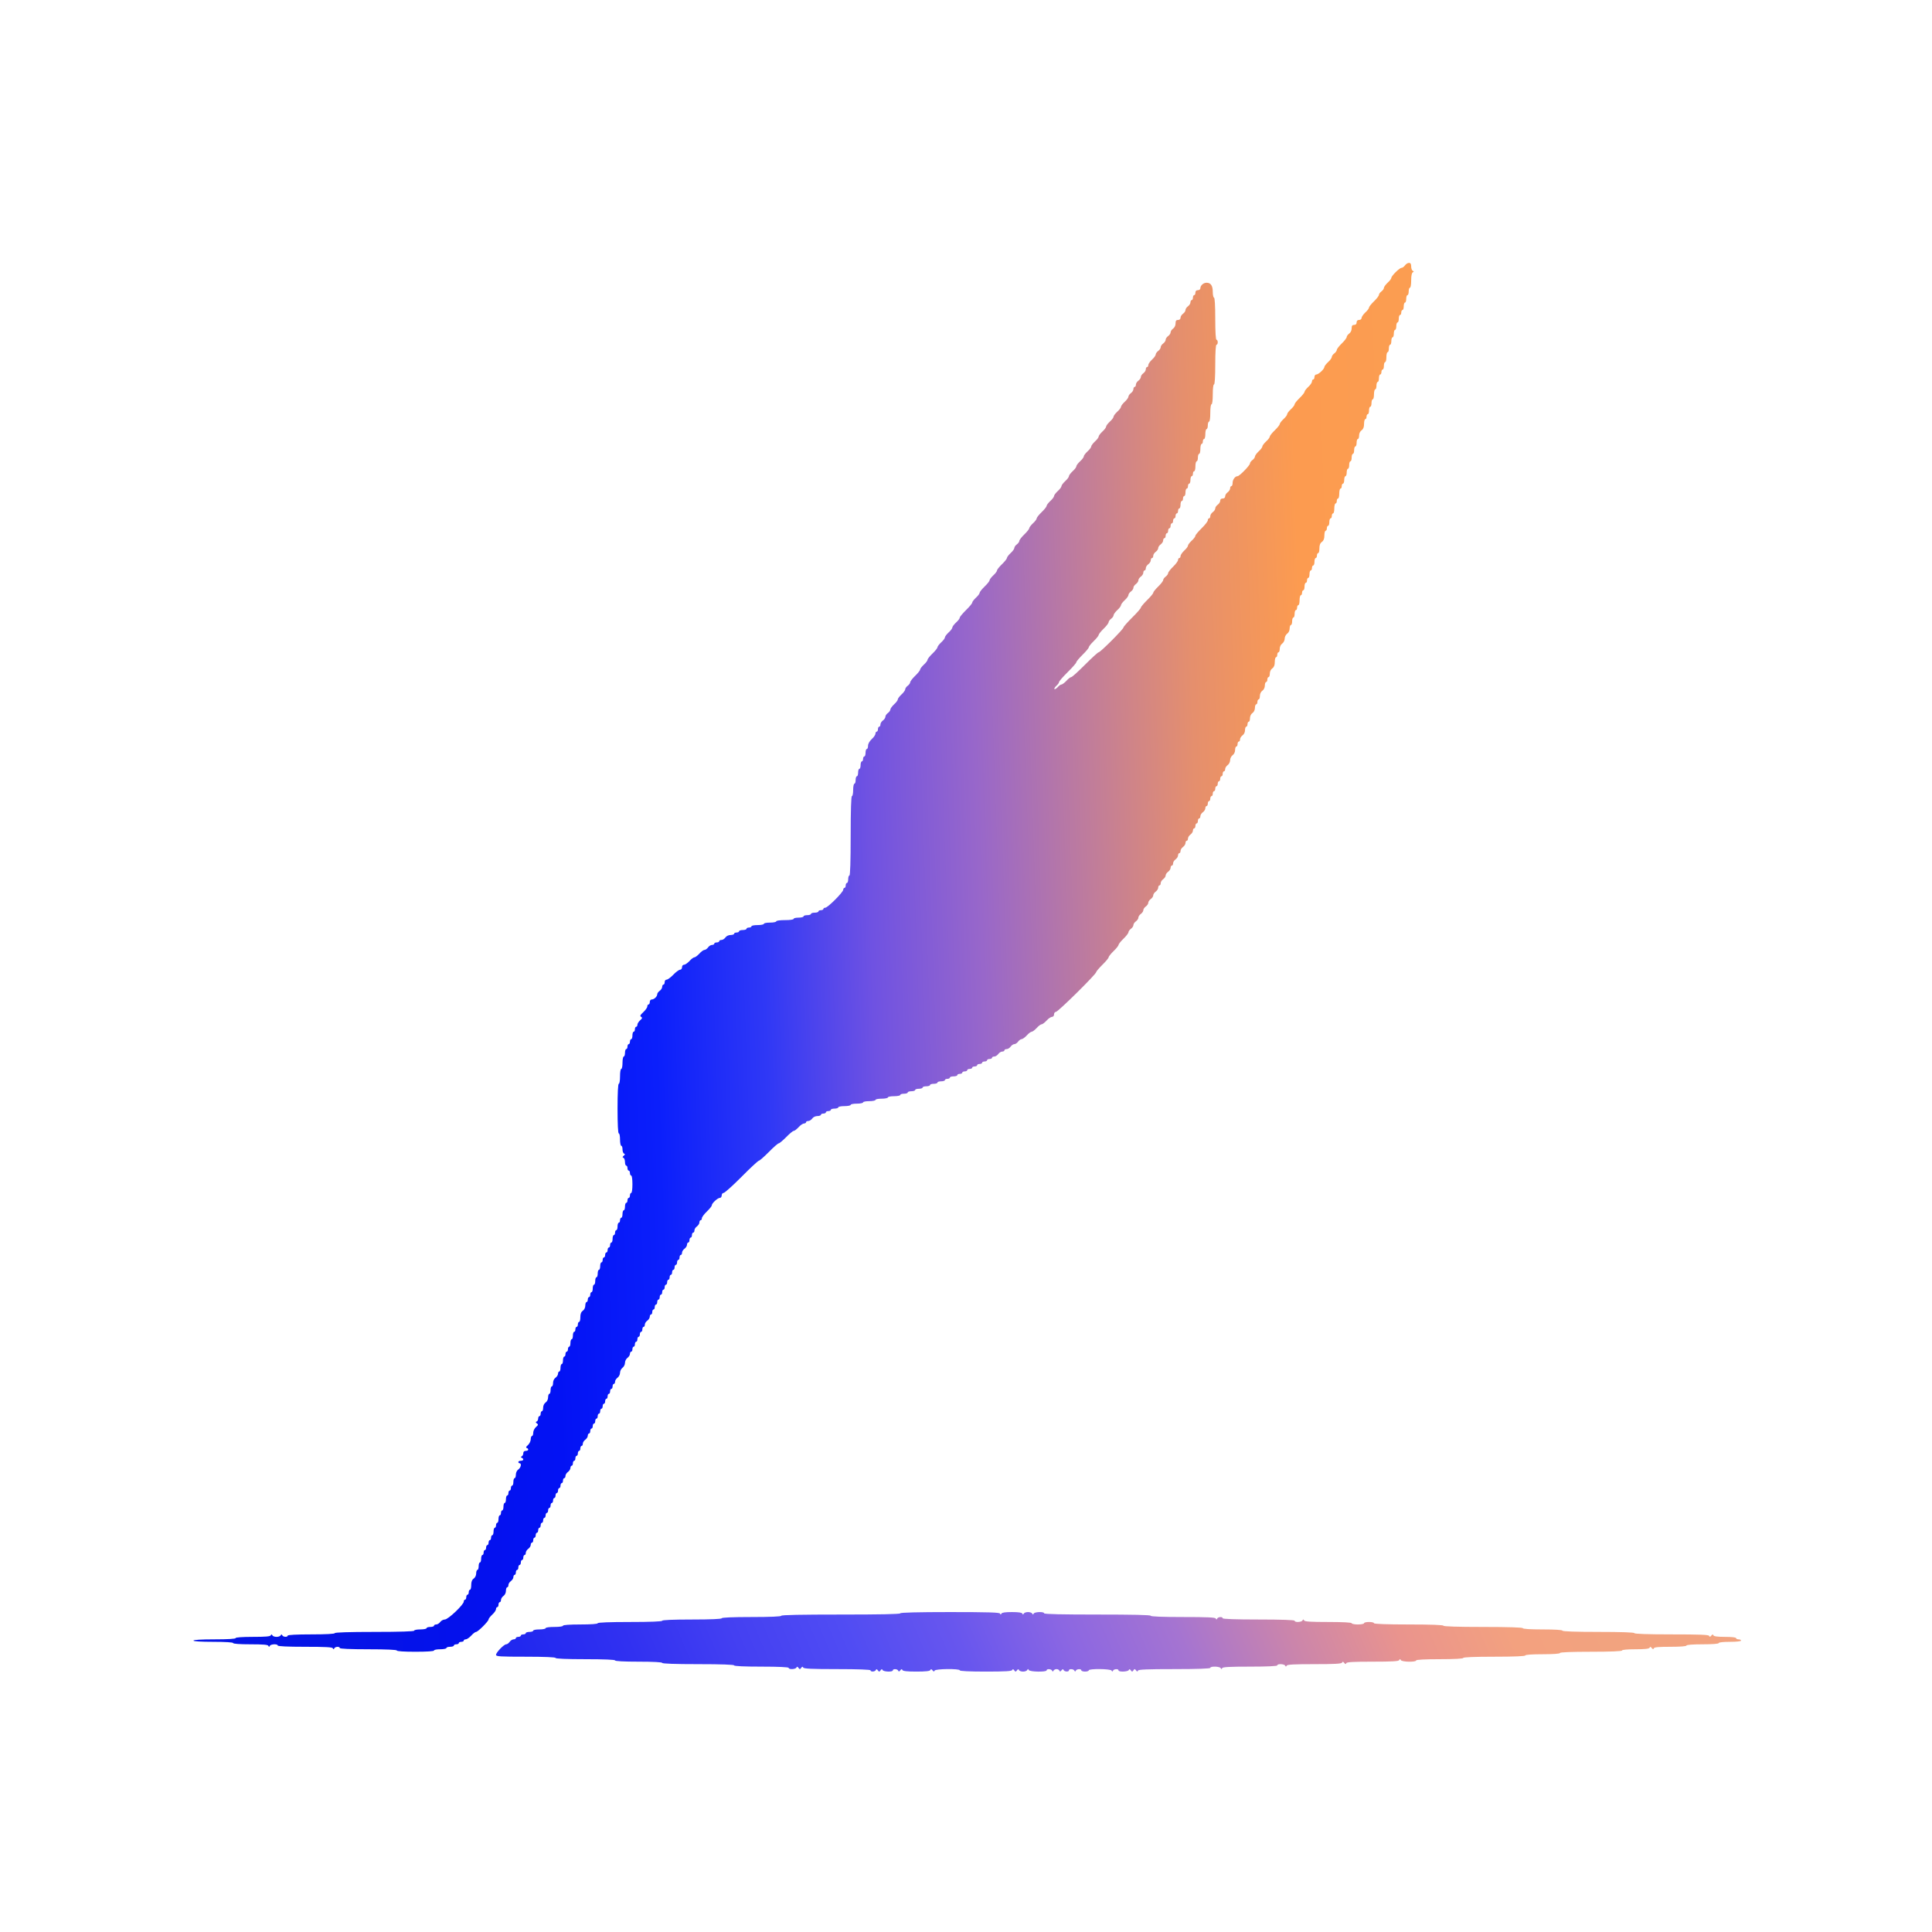
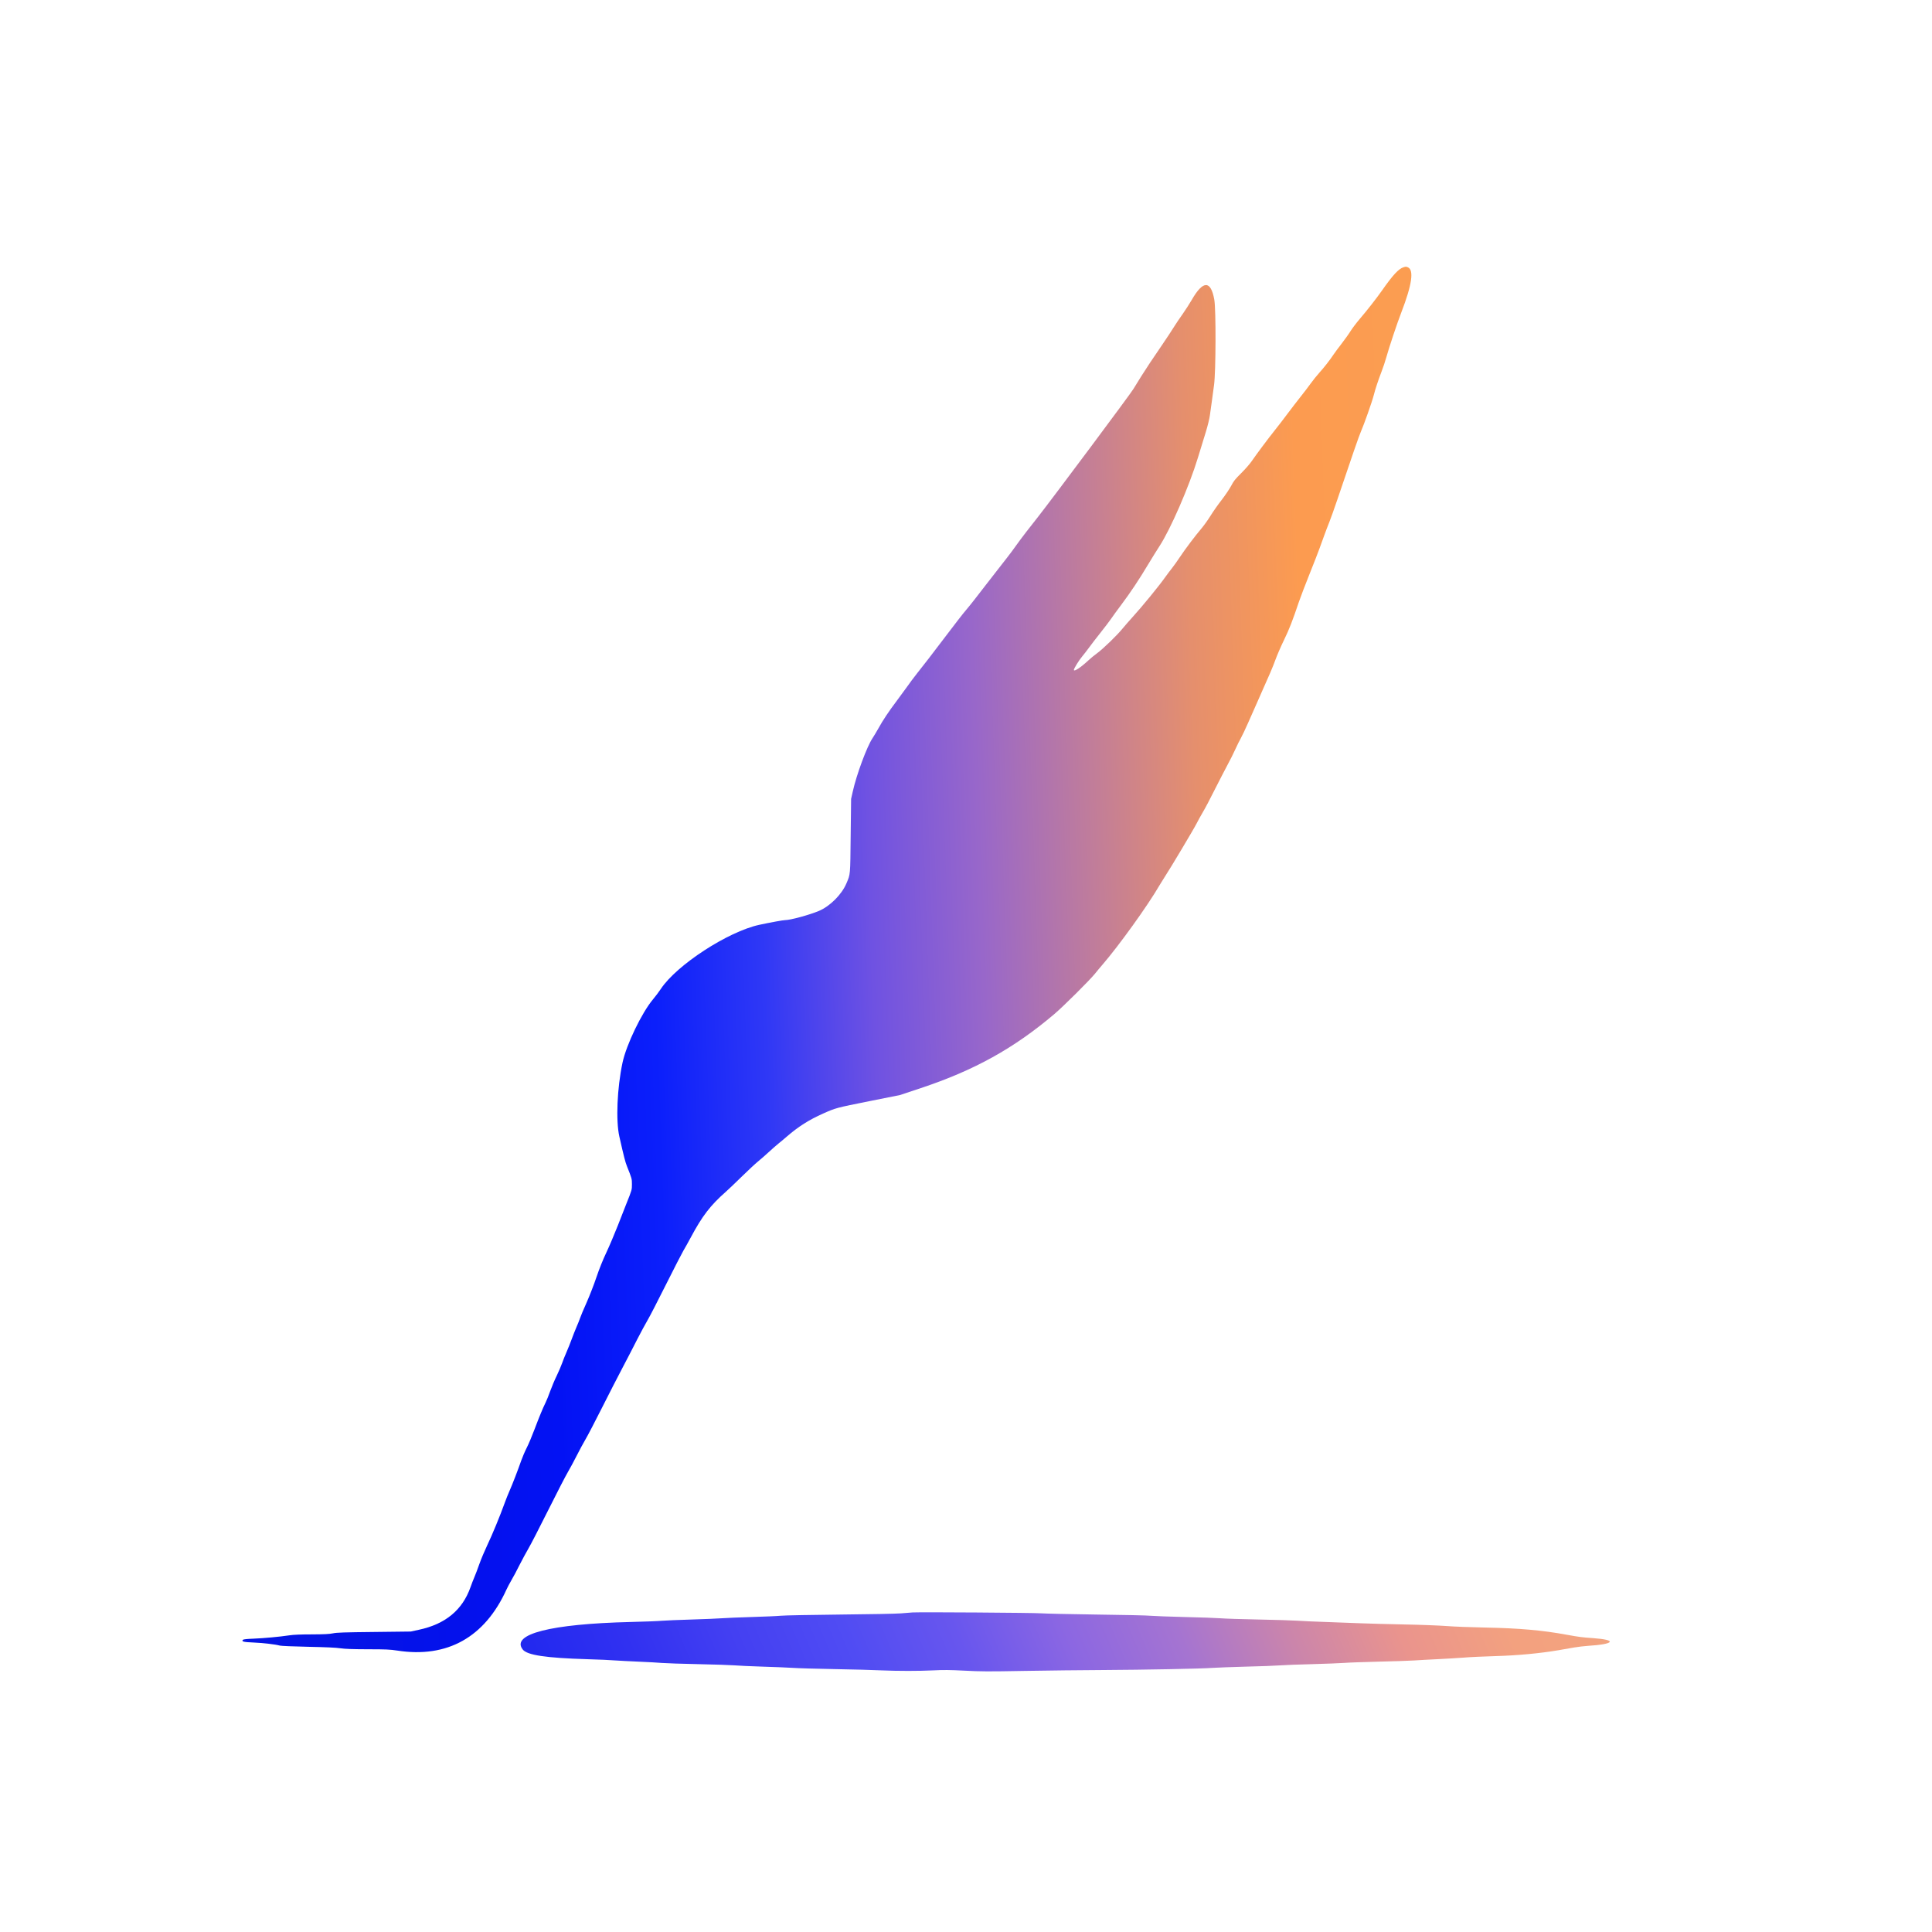
<svg xmlns="http://www.w3.org/2000/svg" width="800" height="800" viewBox="123 123 779 779">
  <defs>
-     <linearGradient id="g1" gradientUnits="userSpaceOnUse" x1="13557.9" y1="20953.5" x2="4706.7" y2="20644.4">
+     <linearGradient id="g1" gradientUnits="userSpaceOnUse" x1="27115.9" y1="41906.9" x2="9413.4" y2="41288.7">
      <stop offset="0.000" stop-color="#FB9D51" />
      <stop offset="0.100" stop-color="#FC9B50" />
      <stop offset="0.200" stop-color="#E58F6D" />
      <stop offset="0.300" stop-color="#BF7C9C" />
      <stop offset="0.400" stop-color="#9867CA" />
      <stop offset="0.500" stop-color="#6F52E2" />
      <stop offset="0.600" stop-color="#2F38F6" />
      <stop offset="0.700" stop-color="#0B1FFB" />
      <stop offset="0.800" stop-color="#0312F4" />
      <stop offset="0.900" stop-color="#0411EC" />
      <stop offset="1.000" stop-color="#0514E7" />
    </linearGradient>
-     <linearGradient id="g2" gradientUnits="userSpaceOnUse" x1="7544.8" y1="23682.6" x2="-34.9" y2="20465.2">
+     <linearGradient id="g2" gradientUnits="userSpaceOnUse" x1="15089.6" y1="47365.2" x2="-69.9" y2="40930.3">
      <stop offset="0.000" stop-color="#F2A37F" />
      <stop offset="0.100" stop-color="#F3A17F" />
      <stop offset="0.200" stop-color="#EA948D" />
      <stop offset="0.300" stop-color="#CB85AB" />
      <stop offset="0.400" stop-color="#A574D1" />
      <stop offset="0.500" stop-color="#8C67E2" />
      <stop offset="0.600" stop-color="#6856EE" />
      <stop offset="0.700" stop-color="#504CF3" />
      <stop offset="0.800" stop-color="#4440F2" />
      <stop offset="0.900" stop-color="#3131F1" />
      <stop offset="1.000" stop-color="#2128EF" />
    </linearGradient>
  </defs>
-   <g transform="scale(0.5)">
-     <g transform="translate(0,2048) scale(0.1,-0.1)">
-       <path d="M13790 15880 c-8 -11 -20 -20 -28 -20 -16 0 -82 -65 -82 -81 0 -6 -13 -24 -30 -39 -16 -15 -30 -34 -30 -42 0 -7 -9 -20 -20 -28 -11 -8 -20 -21 -20 -28 0 -7 -18 -31 -40 -52 -22 -21 -40 -44 -40 -50 0 -7 -13 -25 -30 -40 -16 -15 -30 -35 -30 -44 0 -9 -8 -16 -20 -16 -13 0 -20 -7 -20 -20 0 -13 -7 -20 -20 -20 -15 0 -20 -7 -20 -28 0 -16 -8 -34 -20 -42 -11 -8 -20 -21 -20 -28 0 -7 -18 -31 -40 -52 -22 -21 -40 -45 -40 -52 0 -7 -9 -20 -20 -28 -11 -8 -20 -21 -20 -28 0 -8 -13 -27 -30 -42 -16 -15 -30 -33 -30 -39 0 -17 -47 -61 -65 -61 -8 0 -15 -9 -15 -20 0 -11 -4 -20 -10 -20 -5 0 -10 -7 -10 -16 0 -9 -13 -29 -30 -44 -16 -15 -30 -33 -30 -40 0 -6 -18 -29 -40 -50 -22 -21 -40 -44 -40 -50 0 -7 -13 -25 -30 -40 -16 -15 -30 -33 -30 -40 0 -7 -13 -25 -30 -40 -16 -15 -30 -33 -30 -40 0 -6 -18 -29 -40 -50 -22 -21 -40 -44 -40 -50 0 -7 -13 -25 -30 -40 -16 -15 -30 -33 -30 -40 0 -7 -13 -25 -30 -40 -16 -15 -30 -34 -30 -42 0 -7 -9 -20 -20 -28 -11 -8 -20 -20 -20 -27 0 -16 -85 -103 -100 -103 -20 0 -40 -28 -40 -54 0 -14 -4 -26 -10 -26 -5 0 -10 -8 -10 -18 0 -10 -9 -24 -20 -32 -11 -8 -20 -22 -20 -32 0 -11 -7 -18 -20 -18 -13 0 -20 -7 -20 -18 0 -10 -9 -24 -20 -32 -11 -8 -20 -21 -20 -30 0 -9 -9 -22 -20 -30 -11 -8 -20 -22 -20 -32 0 -10 -4 -18 -10 -18 -5 0 -10 -7 -10 -16 0 -8 -22 -37 -50 -64 -27 -27 -50 -54 -50 -60 0 -7 -13 -25 -30 -40 -16 -15 -30 -33 -30 -40 0 -7 -13 -25 -30 -40 -16 -15 -30 -35 -30 -44 0 -9 -4 -16 -10 -16 -5 0 -10 -7 -10 -16 0 -8 -18 -33 -40 -54 -22 -21 -40 -45 -40 -52 0 -7 -9 -20 -20 -28 -11 -8 -20 -21 -20 -28 0 -7 -18 -31 -40 -52 -22 -21 -40 -44 -40 -50 0 -6 -22 -33 -50 -60 -27 -27 -50 -54 -50 -60 0 -6 -31 -42 -70 -80 -38 -38 -70 -74 -70 -80 0 -13 -186 -200 -200 -200 -6 0 -55 -45 -110 -100 -55 -55 -104 -100 -111 -100 -6 0 -24 -13 -39 -30 -15 -16 -34 -30 -40 -30 -7 0 -21 -10 -31 -22 -11 -11 -22 -18 -26 -15 -3 4 4 15 15 26 12 10 22 24 22 30 0 7 32 43 70 81 39 38 70 74 70 80 0 6 23 33 50 60 28 27 50 54 50 60 0 6 18 29 40 50 22 21 40 44 40 50 0 6 18 29 40 50 22 21 40 45 40 52 0 7 9 20 20 28 11 8 20 21 20 28 0 8 14 27 30 42 17 15 30 33 30 40 0 7 14 25 30 40 17 15 30 34 30 42 0 7 9 20 20 28 11 8 20 21 20 30 0 9 9 22 20 30 11 8 20 21 20 30 0 9 9 22 20 30 11 8 20 22 20 32 0 10 5 18 10 18 6 0 10 8 10 18 0 10 9 24 20 32 11 8 20 22 20 32 0 10 5 18 10 18 6 0 10 8 10 18 0 10 9 24 20 32 11 8 20 21 20 30 0 9 9 22 20 30 11 8 20 22 20 32 0 10 5 18 10 18 6 0 10 9 10 20 0 11 5 20 10 20 6 0 10 9 10 20 0 11 5 20 10 20 6 0 10 9 10 20 0 11 5 20 10 20 6 0 10 9 10 20 0 11 5 20 10 20 6 0 10 9 10 20 0 11 5 20 10 20 6 0 10 9 10 20 0 11 5 20 10 20 6 0 10 14 10 30 0 17 5 30 10 30 6 0 10 9 10 20 0 11 5 20 10 20 6 0 10 14 10 30 0 17 5 30 10 30 6 0 10 9 10 20 0 11 5 20 10 20 6 0 10 14 10 30 0 17 5 30 10 30 6 0 10 9 10 20 0 11 5 20 10 20 6 0 10 18 10 40 0 22 5 40 10 40 6 0 10 14 10 30 0 17 5 30 10 30 6 0 10 18 10 40 0 22 5 40 10 40 6 0 10 9 10 20 0 11 5 20 10 20 6 0 10 18 10 40 0 22 5 40 10 40 6 0 10 14 10 30 0 17 5 30 10 30 6 0 10 30 10 70 0 40 4 70 10 70 6 0 10 33 10 80 0 47 4 80 10 80 6 0 10 60 10 160 0 100 4 160 10 160 6 0 10 9 10 20 0 11 -4 20 -10 20 -6 0 -10 63 -10 170 0 107 -4 170 -10 170 -5 0 -10 21 -10 46 0 50 -16 74 -50 74 -25 0 -50 -22 -50 -44 0 -9 -8 -16 -20 -16 -13 0 -20 -7 -20 -20 0 -11 -4 -20 -10 -20 -5 0 -10 -9 -10 -20 0 -11 -4 -20 -10 -20 -5 0 -10 -8 -10 -18 0 -10 -9 -24 -20 -32 -11 -8 -20 -21 -20 -30 0 -9 -9 -22 -20 -30 -11 -8 -20 -22 -20 -32 0 -11 -7 -18 -20 -18 -15 0 -20 -7 -20 -28 0 -16 -8 -34 -20 -42 -11 -8 -20 -21 -20 -30 0 -9 -9 -22 -20 -30 -11 -8 -20 -21 -20 -30 0 -9 -9 -22 -20 -30 -11 -8 -20 -21 -20 -30 0 -9 -9 -22 -20 -30 -11 -8 -20 -21 -20 -28 0 -8 -13 -27 -30 -42 -16 -15 -30 -35 -30 -44 0 -9 -4 -16 -10 -16 -5 0 -10 -8 -10 -18 0 -10 -9 -24 -20 -32 -11 -8 -20 -21 -20 -30 0 -9 -9 -22 -20 -30 -11 -8 -20 -22 -20 -32 0 -10 -4 -18 -10 -18 -5 0 -10 -8 -10 -18 0 -10 -9 -24 -20 -32 -11 -8 -20 -21 -20 -28 0 -8 -13 -27 -30 -42 -16 -15 -30 -33 -30 -40 0 -7 -13 -25 -30 -40 -16 -15 -30 -33 -30 -40 0 -7 -13 -25 -30 -40 -16 -15 -30 -33 -30 -40 0 -7 -13 -25 -30 -40 -16 -15 -30 -33 -30 -40 0 -7 -13 -25 -30 -40 -16 -15 -30 -33 -30 -40 0 -7 -13 -25 -30 -40 -16 -15 -30 -33 -30 -40 0 -7 -13 -25 -30 -40 -16 -15 -30 -33 -30 -40 0 -7 -13 -25 -30 -40 -16 -15 -30 -33 -30 -40 0 -7 -13 -25 -30 -40 -16 -15 -30 -33 -30 -40 0 -7 -13 -25 -30 -40 -16 -15 -30 -33 -30 -40 0 -7 -13 -25 -30 -40 -16 -15 -30 -33 -30 -40 0 -6 -18 -29 -40 -50 -22 -21 -40 -44 -40 -50 0 -7 -13 -25 -30 -40 -16 -15 -30 -33 -30 -40 0 -6 -18 -29 -40 -50 -22 -21 -40 -45 -40 -52 0 -7 -9 -20 -20 -28 -11 -8 -20 -21 -20 -28 0 -8 -13 -27 -30 -42 -16 -15 -30 -33 -30 -40 0 -6 -18 -29 -40 -50 -22 -21 -40 -44 -40 -50 0 -7 -13 -25 -30 -40 -16 -15 -30 -33 -30 -40 0 -6 -18 -29 -40 -50 -22 -21 -40 -44 -40 -50 0 -7 -13 -25 -30 -40 -16 -15 -30 -33 -30 -40 0 -6 -22 -33 -50 -60 -27 -27 -50 -54 -50 -60 0 -7 -13 -25 -30 -40 -16 -15 -30 -33 -30 -40 0 -7 -13 -25 -30 -40 -16 -15 -30 -33 -30 -40 0 -7 -13 -25 -30 -40 -16 -15 -30 -33 -30 -40 0 -6 -18 -29 -40 -50 -22 -21 -40 -44 -40 -50 0 -7 -13 -25 -30 -40 -16 -15 -30 -33 -30 -40 0 -6 -18 -29 -40 -50 -22 -21 -40 -45 -40 -52 0 -7 -9 -20 -20 -28 -11 -8 -20 -21 -20 -28 0 -8 -13 -27 -30 -42 -16 -15 -30 -33 -30 -40 0 -7 -13 -25 -30 -40 -16 -15 -30 -34 -30 -42 0 -7 -9 -20 -20 -28 -11 -8 -20 -21 -20 -30 0 -9 -9 -22 -20 -30 -11 -8 -20 -22 -20 -32 0 -10 -4 -18 -10 -18 -5 0 -10 -9 -10 -20 0 -11 -4 -20 -10 -20 -5 0 -10 -7 -10 -16 0 -9 -13 -29 -30 -44 -18 -17 -30 -38 -30 -54 0 -14 -4 -26 -10 -26 -5 0 -10 -13 -10 -30 0 -16 -4 -30 -10 -30 -5 0 -10 -9 -10 -20 0 -11 -4 -20 -10 -20 -5 0 -10 -13 -10 -30 0 -16 -4 -30 -10 -30 -5 0 -10 -13 -10 -30 0 -16 -4 -30 -10 -30 -5 0 -10 -13 -10 -30 0 -16 -4 -30 -10 -30 -5 0 -10 -22 -10 -50 0 -27 -4 -50 -10 -50 -6 0 -10 -113 -10 -320 0 -207 -4 -320 -10 -320 -5 0 -10 -13 -10 -30 0 -16 -4 -30 -10 -30 -5 0 -10 -9 -10 -20 0 -11 -4 -20 -10 -20 -5 0 -10 -7 -10 -15 0 -20 -125 -145 -145 -145 -8 0 -15 -4 -15 -10 0 -5 -9 -10 -20 -10 -11 0 -20 -4 -20 -10 0 -5 -13 -10 -30 -10 -16 0 -30 -4 -30 -10 0 -5 -13 -10 -30 -10 -16 0 -30 -4 -30 -10 0 -5 -18 -10 -40 -10 -22 0 -40 -4 -40 -10 0 -6 -30 -10 -70 -10 -40 0 -70 -4 -70 -10 0 -5 -22 -10 -50 -10 -27 0 -50 -4 -50 -10 0 -5 -22 -10 -50 -10 -27 0 -50 -4 -50 -10 0 -5 -9 -10 -20 -10 -11 0 -20 -4 -20 -10 0 -5 -13 -10 -30 -10 -16 0 -30 -4 -30 -10 0 -5 -9 -10 -20 -10 -11 0 -20 -4 -20 -10 0 -5 -13 -10 -28 -10 -16 0 -34 -8 -42 -20 -8 -11 -22 -20 -32 -20 -10 0 -18 -4 -18 -10 0 -5 -9 -10 -20 -10 -11 0 -20 -4 -20 -10 0 -5 -8 -10 -18 -10 -10 0 -24 -9 -32 -20 -8 -11 -21 -20 -28 -20 -8 0 -27 -13 -42 -30 -15 -16 -33 -30 -40 -30 -7 0 -25 -13 -40 -30 -15 -16 -35 -30 -44 -30 -9 0 -16 -8 -16 -20 0 -12 -7 -20 -16 -20 -8 0 -33 -18 -54 -40 -21 -22 -46 -40 -54 -40 -9 0 -16 -8 -16 -20 0 -11 -4 -20 -10 -20 -5 0 -10 -8 -10 -18 0 -10 -9 -24 -20 -32 -11 -8 -20 -20 -20 -28 0 -18 -25 -42 -44 -42 -9 0 -16 -8 -16 -20 0 -11 -4 -20 -10 -20 -5 0 -10 -7 -10 -16 0 -9 -14 -29 -32 -46 -25 -23 -29 -31 -18 -38 12 -7 10 -12 -8 -28 -12 -11 -22 -27 -22 -36 0 -9 -4 -16 -10 -16 -5 0 -10 -9 -10 -20 0 -11 -4 -20 -10 -20 -5 0 -10 -13 -10 -30 0 -16 -4 -30 -10 -30 -5 0 -10 -9 -10 -20 0 -11 -4 -20 -10 -20 -5 0 -10 -9 -10 -20 0 -11 -4 -20 -10 -20 -5 0 -10 -13 -10 -30 0 -16 -4 -30 -10 -30 -5 0 -10 -22 -10 -50 0 -27 -4 -50 -10 -50 -6 0 -10 -27 -10 -60 0 -33 -4 -60 -10 -60 -6 0 -10 -73 -10 -200 0 -127 4 -200 10 -200 6 0 10 -22 10 -50 0 -27 5 -50 10 -50 6 0 10 -13 10 -29 0 -16 6 -32 13 -34 9 -4 8 -8 -3 -17 -11 -9 -12 -13 -2 -17 6 -2 12 -18 12 -34 0 -16 5 -29 10 -29 6 0 10 -9 10 -20 0 -11 5 -20 10 -20 6 0 10 -9 10 -20 0 -11 5 -20 10 -20 6 0 10 -30 10 -70 0 -40 -4 -70 -10 -70 -5 0 -10 -9 -10 -20 0 -11 -4 -20 -10 -20 -5 0 -10 -9 -10 -20 0 -11 -4 -20 -10 -20 -5 0 -10 -13 -10 -30 0 -16 -4 -30 -10 -30 -5 0 -10 -13 -10 -30 0 -16 -4 -30 -10 -30 -5 0 -10 -9 -10 -20 0 -11 -4 -20 -10 -20 -5 0 -10 -13 -10 -30 0 -16 -4 -30 -10 -30 -5 0 -10 -9 -10 -20 0 -11 -4 -20 -10 -20 -5 0 -10 -13 -10 -30 0 -16 -4 -30 -10 -30 -5 0 -10 -9 -10 -20 0 -11 -4 -20 -10 -20 -5 0 -10 -9 -10 -20 0 -11 -4 -20 -10 -20 -5 0 -10 -9 -10 -20 0 -11 -4 -20 -10 -20 -5 0 -10 -9 -10 -20 0 -11 -4 -20 -10 -20 -5 0 -10 -13 -10 -30 0 -16 -4 -30 -10 -30 -5 0 -10 -13 -10 -30 0 -16 -4 -30 -10 -30 -5 0 -10 -13 -10 -30 0 -16 -4 -30 -10 -30 -5 0 -10 -13 -10 -30 0 -16 -4 -30 -10 -30 -5 0 -10 -9 -10 -20 0 -11 -4 -20 -10 -20 -5 0 -10 -9 -10 -20 0 -11 -4 -20 -10 -20 -5 0 -10 -13 -10 -28 0 -16 -8 -34 -20 -42 -14 -10 -20 -26 -20 -52 0 -21 -4 -38 -10 -38 -5 0 -10 -9 -10 -20 0 -11 -4 -20 -10 -20 -5 0 -10 -9 -10 -20 0 -11 -4 -20 -10 -20 -5 0 -10 -13 -10 -30 0 -16 -4 -30 -10 -30 -5 0 -10 -13 -10 -30 0 -16 -4 -30 -10 -30 -5 0 -10 -9 -10 -20 0 -11 -4 -20 -10 -20 -5 0 -10 -9 -10 -20 0 -11 -4 -20 -10 -20 -5 0 -10 -13 -10 -30 0 -16 -4 -30 -10 -30 -5 0 -10 -13 -10 -30 0 -16 -4 -30 -10 -30 -5 0 -10 -8 -10 -18 0 -10 -9 -24 -20 -32 -12 -8 -20 -26 -20 -42 0 -15 -4 -28 -10 -28 -5 0 -10 -13 -10 -30 0 -16 -4 -30 -10 -30 -5 0 -10 -13 -10 -28 0 -16 -8 -34 -20 -42 -12 -8 -20 -26 -20 -42 0 -15 -4 -28 -10 -28 -5 0 -10 -9 -10 -20 0 -11 -4 -20 -10 -20 -5 0 -10 -9 -10 -19 0 -11 -6 -22 -12 -24 -10 -4 -9 -8 2 -16 12 -8 11 -13 -8 -29 -12 -11 -22 -31 -22 -46 0 -14 -4 -26 -10 -26 -5 0 -10 -12 -10 -26 0 -15 -10 -35 -22 -47 -16 -13 -19 -21 -10 -24 19 -7 14 -23 -8 -23 -13 0 -20 -7 -20 -19 0 -11 -6 -22 -12 -25 -10 -5 -10 -7 0 -12 19 -9 14 -24 -8 -24 -11 0 -20 -4 -20 -10 0 -5 5 -10 10 -10 18 0 11 -35 -10 -50 -12 -8 -20 -26 -20 -42 0 -15 -4 -28 -10 -28 -5 0 -10 -13 -10 -30 0 -16 -4 -30 -10 -30 -5 0 -10 -9 -10 -20 0 -11 -4 -20 -10 -20 -5 0 -10 -9 -10 -20 0 -11 -4 -20 -10 -20 -5 0 -10 -13 -10 -30 0 -16 -4 -30 -10 -30 -5 0 -10 -13 -10 -30 0 -16 -4 -30 -10 -30 -5 0 -10 -9 -10 -20 0 -11 -4 -20 -10 -20 -5 0 -10 -13 -10 -30 0 -16 -4 -30 -10 -30 -5 0 -10 -9 -10 -20 0 -11 -4 -20 -10 -20 -5 0 -10 -13 -10 -30 0 -16 -4 -30 -10 -30 -5 0 -10 -9 -10 -20 0 -11 -4 -20 -10 -20 -5 0 -10 -9 -10 -20 0 -11 -4 -20 -10 -20 -5 0 -10 -9 -10 -20 0 -11 -4 -20 -10 -20 -5 0 -10 -9 -10 -20 0 -11 -4 -20 -10 -20 -5 0 -10 -13 -10 -30 0 -16 -4 -30 -10 -30 -5 0 -10 -13 -10 -30 0 -16 -4 -30 -10 -30 -5 0 -10 -13 -10 -28 0 -16 -8 -34 -20 -42 -14 -10 -20 -26 -20 -52 0 -21 -4 -38 -10 -38 -5 0 -10 -9 -10 -20 0 -11 -4 -20 -10 -20 -5 0 -10 -9 -10 -20 0 -11 -4 -20 -10 -20 -5 0 -10 -7 -10 -15 0 -25 -126 -145 -153 -145 -12 0 -29 -9 -37 -20 -8 -11 -22 -20 -32 -20 -10 0 -18 -4 -18 -10 0 -5 -13 -10 -30 -10 -16 0 -30 -4 -30 -10 0 -5 -22 -10 -50 -10 -27 0 -50 -4 -50 -10 0 -6 -113 -10 -320 -10 -207 0 -320 -4 -320 -10 0 -6 -70 -10 -190 -10 -120 0 -190 -4 -190 -10 0 -14 -37 -12 -44 3 -5 9 -7 9 -12 0 -3 -7 -18 -13 -34 -13 -16 0 -31 6 -34 13 -5 9 -7 9 -12 0 -4 -10 -43 -13 -145 -13 -86 0 -139 -4 -139 -10 0 -6 -63 -10 -170 -10 -107 0 -170 -4 -170 -10 0 -6 60 -10 160 -10 100 0 160 -4 160 -10 0 -6 53 -10 139 -10 102 0 141 -3 145 -12 5 -11 7 -11 12 0 7 14 64 17 64 2 0 -6 80 -10 219 -10 166 0 221 -3 225 -12 5 -10 7 -10 12 0 7 14 44 16 44 2 0 -6 83 -10 230 -10 147 0 230 -4 230 -10 0 -6 57 -10 150 -10 93 0 150 4 150 10 0 6 23 10 50 10 28 0 50 5 50 10 0 6 14 10 30 10 17 0 30 5 30 10 0 6 9 10 20 10 11 0 20 5 20 10 0 6 9 10 20 10 11 0 20 5 20 10 0 6 7 10 16 10 9 0 29 14 44 30 15 17 33 30 39 30 15 0 101 86 101 101 0 6 14 24 30 39 17 15 30 35 30 44 0 9 5 16 10 16 6 0 10 9 10 20 0 11 5 20 10 20 6 0 10 8 10 18 0 10 9 24 20 32 12 8 20 26 20 42 0 15 5 28 10 28 6 0 10 8 10 18 0 10 9 24 20 32 11 8 20 22 20 32 0 10 5 18 10 18 6 0 10 9 10 20 0 11 5 20 10 20 6 0 10 9 10 20 0 11 5 20 10 20 6 0 10 9 10 20 0 11 5 20 10 20 6 0 10 9 10 20 0 11 5 20 10 20 6 0 10 8 10 18 0 10 9 24 20 32 11 8 20 22 20 32 0 10 5 18 10 18 6 0 10 9 10 20 0 11 5 20 10 20 6 0 10 9 10 20 0 11 5 20 10 20 6 0 10 9 10 20 0 11 5 20 10 20 6 0 10 9 10 20 0 11 5 20 10 20 6 0 10 9 10 20 0 11 5 20 10 20 6 0 10 9 10 20 0 11 5 20 10 20 6 0 10 9 10 20 0 11 5 20 10 20 6 0 10 9 10 20 0 11 5 20 10 20 6 0 10 9 10 20 0 11 5 20 10 20 6 0 10 9 10 20 0 11 5 20 10 20 6 0 10 9 10 20 0 11 5 20 10 20 6 0 10 9 10 20 0 11 5 20 10 20 6 0 10 9 10 20 0 11 5 20 10 20 6 0 10 8 10 18 0 10 9 24 20 32 11 8 20 22 20 32 0 10 5 18 10 18 6 0 10 9 10 20 0 11 5 20 10 20 6 0 10 9 10 20 0 11 5 20 10 20 6 0 10 9 10 20 0 11 5 20 10 20 6 0 10 9 10 20 0 11 5 20 10 20 6 0 10 8 10 18 0 10 9 24 20 32 11 8 20 22 20 32 0 10 5 18 10 18 6 0 10 9 10 20 0 11 5 20 10 20 6 0 10 9 10 20 0 11 5 20 10 20 6 0 10 9 10 20 0 11 5 20 10 20 6 0 10 9 10 20 0 11 5 20 10 20 6 0 10 9 10 20 0 11 5 20 10 20 6 0 10 9 10 20 0 11 5 20 10 20 6 0 10 9 10 20 0 11 5 20 10 20 6 0 10 9 10 20 0 11 5 20 10 20 6 0 10 9 10 20 0 11 5 20 10 20 6 0 10 9 10 20 0 11 5 20 10 20 6 0 10 8 10 18 0 10 9 24 20 32 11 8 20 26 20 40 0 14 9 32 20 40 11 8 20 26 20 40 0 14 9 32 20 40 11 8 20 22 20 32 0 10 5 18 10 18 6 0 10 9 10 20 0 11 5 20 10 20 6 0 10 9 10 20 0 11 5 20 10 20 6 0 10 9 10 20 0 11 5 20 10 20 6 0 10 9 10 20 0 11 5 20 10 20 6 0 10 9 10 20 0 11 5 20 10 20 6 0 10 8 10 18 0 10 9 24 20 32 11 8 20 22 20 32 0 10 5 18 10 18 6 0 10 9 10 20 0 11 5 20 10 20 6 0 10 9 10 20 0 11 5 20 10 20 6 0 10 9 10 20 0 11 5 20 10 20 6 0 10 9 10 20 0 11 5 20 10 20 6 0 10 9 10 20 0 11 5 20 10 20 6 0 10 9 10 20 0 11 5 20 10 20 6 0 10 9 10 20 0 11 5 20 10 20 6 0 10 9 10 20 0 11 5 20 10 20 6 0 10 9 10 20 0 11 5 20 10 20 6 0 10 9 10 20 0 11 5 20 10 20 6 0 10 9 10 20 0 11 5 20 10 20 6 0 10 9 10 20 0 11 5 20 10 20 6 0 10 8 10 18 0 10 9 24 20 32 11 8 20 22 20 32 0 10 5 18 10 18 6 0 10 9 10 20 0 11 5 20 10 20 6 0 10 9 10 20 0 11 5 20 10 20 6 0 10 8 10 18 0 10 9 24 20 32 11 8 20 22 20 32 0 10 5 18 10 18 6 0 10 7 10 16 0 8 18 33 40 54 22 21 40 43 40 50 0 16 47 60 65 60 8 0 15 9 15 20 0 11 7 20 15 20 9 0 74 59 145 130 71 72 134 130 140 130 6 0 42 32 80 70 38 39 74 70 80 70 6 0 33 23 60 50 27 28 54 50 60 50 7 0 25 14 40 30 15 17 35 30 44 30 9 0 16 5 16 10 0 6 8 10 18 10 10 0 24 9 32 20 8 12 26 20 42 20 15 0 28 5 28 10 0 6 9 10 20 10 11 0 20 5 20 10 0 6 9 10 20 10 11 0 20 5 20 10 0 6 14 10 30 10 17 0 30 5 30 10 0 6 23 10 50 10 28 0 50 5 50 10 0 6 23 10 50 10 28 0 50 5 50 10 0 6 23 10 50 10 28 0 50 5 50 10 0 6 23 10 50 10 28 0 50 5 50 10 0 6 23 10 50 10 28 0 50 5 50 10 0 6 14 10 30 10 17 0 30 5 30 10 0 6 14 10 30 10 17 0 30 5 30 10 0 6 14 10 30 10 17 0 30 5 30 10 0 6 14 10 30 10 17 0 30 5 30 10 0 6 14 10 30 10 17 0 30 5 30 10 0 6 14 10 30 10 17 0 30 5 30 10 0 6 9 10 20 10 11 0 20 5 20 10 0 6 14 10 30 10 17 0 30 5 30 10 0 6 9 10 20 10 11 0 20 5 20 10 0 6 9 10 20 10 11 0 20 5 20 10 0 6 9 10 20 10 11 0 20 5 20 10 0 6 9 10 20 10 11 0 20 5 20 10 0 6 9 10 20 10 11 0 20 5 20 10 0 6 9 10 20 10 11 0 20 5 20 10 0 6 9 10 20 10 11 0 20 5 20 10 0 6 8 10 18 10 10 0 24 9 32 20 8 11 22 20 32 20 10 0 18 5 18 10 0 6 8 10 18 10 10 0 24 9 32 20 8 11 21 20 30 20 9 0 22 9 30 20 8 11 21 20 28 20 8 0 27 14 42 30 15 17 33 30 40 30 7 0 25 14 40 30 15 17 33 30 40 30 7 0 25 14 40 30 15 17 35 30 44 30 9 0 16 8 16 20 0 11 7 20 15 20 17 0 325 304 325 321 0 5 23 32 50 59 28 27 50 54 50 60 0 6 18 29 40 50 22 21 40 44 40 50 0 6 18 29 40 50 22 21 40 45 40 52 0 7 9 20 20 28 11 8 20 21 20 30 0 9 9 22 20 30 11 8 20 21 20 30 0 9 9 22 20 30 11 8 20 21 20 30 0 9 9 22 20 30 11 8 20 21 20 30 0 9 9 22 20 30 11 8 20 21 20 30 0 9 9 22 20 30 11 8 20 22 20 32 0 10 5 18 10 18 6 0 10 8 10 18 0 10 9 24 20 32 11 8 20 21 20 30 0 9 9 22 20 30 11 8 20 22 20 32 0 10 5 18 10 18 6 0 10 8 10 18 0 10 9 24 20 32 11 8 20 22 20 32 0 10 5 18 10 18 6 0 10 8 10 18 0 10 9 24 20 32 11 8 20 22 20 32 0 10 5 18 10 18 6 0 10 8 10 18 0 10 9 24 20 32 11 8 20 22 20 32 0 10 5 18 10 18 6 0 10 9 10 20 0 11 5 20 10 20 6 0 10 9 10 20 0 11 5 20 10 20 6 0 10 8 10 18 0 10 9 24 20 32 11 8 20 22 20 32 0 10 5 18 10 18 6 0 10 9 10 20 0 11 5 20 10 20 6 0 10 9 10 20 0 11 5 20 10 20 6 0 10 9 10 20 0 11 5 20 10 20 6 0 10 9 10 20 0 11 5 20 10 20 6 0 10 9 10 20 0 11 5 20 10 20 6 0 10 9 10 20 0 11 5 20 10 20 6 0 10 9 10 20 0 11 5 20 10 20 6 0 10 8 10 18 0 10 9 24 20 32 11 8 20 26 20 40 0 14 9 32 20 40 12 8 20 26 20 42 0 15 5 28 10 28 6 0 10 9 10 20 0 11 5 20 10 20 6 0 10 8 10 18 0 10 9 24 20 32 12 8 20 26 20 42 0 15 5 28 10 28 6 0 10 9 10 20 0 11 5 20 10 20 6 0 10 13 10 28 0 16 8 34 20 42 12 8 20 26 20 42 0 15 5 28 10 28 6 0 10 9 10 20 0 11 5 20 10 20 6 0 10 13 10 28 0 16 8 34 20 42 12 8 20 26 20 42 0 15 5 28 10 28 6 0 10 9 10 20 0 11 5 20 10 20 6 0 10 13 10 28 0 16 8 34 20 42 14 10 20 26 20 52 0 21 5 38 10 38 6 0 10 9 10 20 0 11 5 20 10 20 6 0 10 13 10 28 0 16 8 34 20 42 11 8 20 26 20 40 0 14 9 32 20 40 12 8 20 26 20 42 0 15 5 28 10 28 6 0 10 14 10 30 0 17 5 30 10 30 6 0 10 14 10 30 0 17 5 30 10 30 6 0 10 9 10 20 0 11 5 20 10 20 6 0 10 18 10 40 0 22 5 40 10 40 6 0 10 9 10 20 0 11 5 20 10 20 6 0 10 14 10 30 0 17 5 30 10 30 6 0 10 9 10 20 0 11 5 20 10 20 6 0 10 14 10 30 0 17 5 30 10 30 6 0 10 9 10 20 0 11 5 20 10 20 6 0 10 14 10 30 0 17 5 30 10 30 6 0 10 9 10 20 0 11 5 20 10 20 6 0 10 17 10 38 0 26 6 42 20 52 14 10 20 26 20 52 0 21 5 38 10 38 6 0 10 9 10 20 0 11 5 20 10 20 6 0 10 14 10 30 0 17 5 30 10 30 6 0 10 9 10 20 0 11 5 20 10 20 6 0 10 18 10 40 0 22 5 40 10 40 6 0 10 9 10 20 0 11 5 20 10 20 6 0 10 18 10 40 0 22 5 40 10 40 6 0 10 9 10 20 0 11 5 20 10 20 6 0 10 14 10 30 0 17 5 30 10 30 6 0 10 14 10 30 0 17 5 30 10 30 6 0 10 14 10 30 0 17 5 30 10 30 6 0 10 14 10 30 0 17 5 30 10 30 6 0 10 14 10 30 0 17 5 30 10 30 6 0 10 14 10 30 0 17 5 30 10 30 6 0 10 13 10 28 0 16 8 34 20 42 14 10 20 26 20 52 0 21 5 38 10 38 6 0 10 9 10 20 0 11 5 20 10 20 6 0 10 14 10 30 0 17 5 30 10 30 6 0 10 14 10 30 0 17 5 30 10 30 6 0 10 18 10 40 0 22 5 40 10 40 6 0 10 14 10 30 0 17 5 30 10 30 6 0 10 14 10 30 0 17 5 30 10 30 6 0 10 9 10 20 0 11 5 20 10 20 6 0 10 14 10 30 0 17 5 30 10 30 6 0 10 18 10 40 0 22 5 40 10 40 6 0 10 14 10 30 0 17 5 30 10 30 6 0 10 14 10 30 0 17 5 30 10 30 6 0 10 14 10 30 0 17 5 30 10 30 6 0 10 14 10 30 0 17 5 30 10 30 6 0 10 14 10 30 0 17 5 30 10 30 6 0 10 9 10 20 0 11 5 20 10 20 6 0 10 14 10 30 0 17 5 30 10 30 6 0 10 14 10 30 0 17 5 30 10 30 6 0 10 14 10 30 0 17 5 30 10 30 6 0 10 26 10 59 0 38 5 61 13 65 10 5 10 7 0 12 -7 3 -13 19 -13 35 0 21 -5 29 -18 29 -10 0 -24 -9 -32 -20z" fill="url(#g1)" />
-       <path d="M9720 5010 c0 -7 -167 -10 -480 -10 -313 0 -480 -3 -480 -10 0 -6 -87 -10 -240 -10 -153 0 -240 -4 -240 -10 0 -6 -87 -10 -240 -10 -153 0 -240 -4 -240 -10 0 -6 -93 -10 -260 -10 -167 0 -260 -4 -260 -10 0 -6 -53 -10 -140 -10 -87 0 -140 -4 -140 -10 0 -6 -30 -10 -70 -10 -40 0 -70 -4 -70 -10 0 -5 -22 -10 -50 -10 -27 0 -50 -4 -50 -10 0 -5 -13 -10 -30 -10 -16 0 -30 -4 -30 -10 0 -5 -9 -10 -20 -10 -11 0 -20 -4 -20 -10 0 -5 -9 -10 -20 -10 -11 0 -20 -4 -20 -10 0 -5 -8 -10 -18 -10 -10 0 -24 -9 -32 -20 -8 -11 -20 -20 -28 -20 -18 0 -82 -66 -82 -85 0 -13 31 -15 240 -15 153 0 240 -4 240 -10 0 -6 87 -10 240 -10 153 0 240 -4 240 -10 0 -6 70 -10 190 -10 120 0 190 -4 190 -10 0 -6 103 -10 290 -10 187 0 290 -4 290 -10 0 -6 80 -10 220 -10 140 0 220 -4 220 -10 0 -15 57 -12 63 3 4 9 8 8 16 -3 10 -13 12 -13 22 0 8 11 12 12 16 3 3 -10 68 -13 274 -13 173 0 269 -4 269 -10 0 -14 37 -12 43 3 4 9 8 8 16 -3 10 -13 12 -13 22 0 8 11 12 12 16 3 6 -15 83 -18 83 -3 0 14 37 12 43 -2 4 -10 8 -9 17 2 9 11 13 12 17 3 3 -9 36 -13 113 -13 77 0 110 4 113 13 4 9 8 8 17 -3 9 -11 13 -12 17 -2 6 15 203 17 203 2 0 -6 76 -10 209 -10 158 0 211 3 214 13 4 9 8 8 16 -3 10 -13 12 -13 22 0 8 11 12 12 16 3 2 -7 17 -13 33 -13 16 0 31 6 34 13 5 10 7 10 12 0 7 -16 144 -18 144 -3 0 14 37 12 44 -2 5 -10 7 -10 12 0 3 6 14 12 24 12 10 0 21 -6 23 -12 4 -10 8 -9 17 2 9 11 13 12 17 3 6 -15 43 -17 43 -3 0 14 37 12 44 -2 5 -10 7 -10 12 0 7 14 44 16 44 2 0 -5 14 -10 30 -10 17 0 30 5 30 10 0 15 177 13 184 -2 5 -10 7 -10 12 0 7 14 44 16 44 2 0 -15 77 -12 83 3 4 9 8 8 16 -3 10 -13 12 -13 21 0 9 13 11 13 21 0 8 -11 12 -12 16 -2 3 9 72 12 294 12 186 0 289 4 289 10 0 15 77 12 84 -2 5 -10 7 -10 12 0 4 9 59 12 225 12 139 0 219 4 219 10 0 15 57 12 64 -2 5 -10 7 -10 12 0 4 9 59 12 224 12 165 0 220 3 223 13 4 9 8 8 17 -3 9 -11 13 -12 17 -2 3 9 56 12 213 12 157 0 210 3 214 13 5 10 7 10 12 0 7 -16 124 -18 124 -3 0 6 70 10 190 10 120 0 190 4 190 10 0 6 90 10 250 10 160 0 250 4 250 10 0 6 53 10 140 10 87 0 140 4 140 10 0 6 90 10 250 10 160 0 250 4 250 10 0 6 43 10 109 10 78 0 111 4 114 13 4 9 8 8 17 -3 9 -11 13 -12 17 -2 3 9 40 12 134 12 79 0 129 4 129 10 0 6 50 10 130 10 80 0 130 4 130 10 0 6 37 10 90 10 53 0 90 4 90 10 0 6 -9 10 -20 10 -11 0 -20 5 -20 10 0 6 -36 10 -89 10 -62 0 -91 4 -94 13 -4 9 -8 8 -17 -3 -9 -11 -13 -12 -17 -2 -3 9 -74 12 -304 12 -193 0 -299 4 -299 10 0 6 -103 10 -290 10 -187 0 -290 4 -290 10 0 6 -60 10 -160 10 -100 0 -160 4 -160 10 0 6 -113 10 -320 10 -207 0 -320 4 -320 10 0 6 -100 10 -280 10 -180 0 -280 4 -280 10 0 6 -18 10 -40 10 -22 0 -40 -4 -40 -10 0 -5 -22 -10 -50 -10 -27 0 -50 5 -50 10 0 6 -70 10 -189 10 -142 0 -191 3 -195 13 -5 10 -7 10 -12 0 -7 -15 -64 -18 -64 -3 0 6 -103 10 -290 10 -187 0 -290 4 -290 10 0 14 -37 12 -44 -2 -5 -10 -7 -10 -12 0 -4 9 -67 12 -265 12 -166 0 -259 4 -259 10 0 7 -150 10 -430 10 -280 0 -430 3 -430 10 0 15 -77 12 -84 -2 -5 -10 -7 -10 -12 0 -3 6 -18 12 -34 12 -16 0 -31 -6 -34 -12 -5 -10 -7 -10 -12 0 -4 8 -31 12 -84 12 -53 0 -80 -4 -84 -12 -5 -10 -7 -10 -12 0 -4 9 -95 12 -405 12 -259 0 -399 -4 -399 -10z" fill="url(#g2)" />
+   <g transform="scale(0.25)">
+     <g transform="translate(0,4096) scale(0.1,-0.1)">
+       <path d="M27555 31729 c-77 -24 -171 -125 -344 -372 -83 -119 -241 -322 -362 -463 -53 -62 -118 -148 -145 -191 -26 -43 -91 -134 -144 -203 -53 -69 -112 -147 -130 -175 -64 -96 -154 -211 -230 -295 -42 -47 -105 -125 -140 -174 -35 -49 -107 -144 -160 -210 -53 -67 -152 -195 -220 -286 -68 -91 -158 -208 -200 -260 -102 -127 -303 -396 -370 -495 -30 -44 -106 -132 -170 -195 -99 -98 -123 -128 -163 -205 -26 -49 -93 -149 -149 -222 -57 -72 -139 -189 -182 -258 -43 -70 -111 -164 -149 -209 -92 -107 -260 -329 -349 -463 -39 -60 -95 -137 -123 -173 -29 -36 -79 -103 -113 -150 -101 -143 -366 -467 -527 -644 -56 -61 -128 -145 -162 -186 -87 -107 -314 -327 -408 -395 -44 -32 -111 -87 -148 -122 -118 -110 -227 -181 -227 -147 0 22 82 155 131 213 32 39 82 103 111 143 28 40 111 147 183 238 72 91 151 194 175 230 24 36 96 135 160 220 150 200 293 414 439 659 65 108 146 238 180 290 179 273 480 964 622 1431 43 140 100 329 129 420 28 91 57 210 64 265 8 55 21 152 30 215 8 63 25 187 37 274 29 211 32 1214 4 1371 -56 318 -183 316 -366 -5 -35 -60 -100 -161 -145 -225 -46 -64 -109 -158 -140 -208 -31 -51 -119 -184 -196 -297 -76 -113 -162 -240 -191 -282 -78 -116 -208 -322 -268 -423 -45 -77 -1291 -1747 -1544 -2070 -47 -60 -131 -167 -185 -236 -54 -70 -128 -169 -164 -220 -36 -52 -104 -143 -152 -204 -47 -60 -120 -155 -163 -209 -42 -55 -119 -154 -171 -220 -53 -67 -130 -166 -172 -222 -42 -55 -109 -138 -149 -185 -40 -46 -173 -217 -295 -379 -123 -162 -262 -344 -309 -405 -48 -60 -130 -166 -184 -235 -54 -69 -126 -164 -159 -213 -34 -48 -108 -149 -165 -225 -132 -175 -229 -320 -300 -450 -32 -56 -74 -128 -96 -160 -88 -131 -257 -586 -317 -857 l-27 -120 -7 -595 c-7 -648 -4 -614 -67 -764 -76 -183 -267 -373 -448 -449 -157 -65 -459 -147 -543 -147 -33 0 -240 -38 -417 -76 -505 -110 -1332 -648 -1587 -1034 -31 -47 -87 -121 -124 -165 -183 -217 -432 -734 -494 -1025 -87 -410 -109 -934 -51 -1190 73 -324 96 -413 123 -480 79 -198 80 -202 80 -290 0 -90 1 -89 -90 -315 -22 -55 -84 -212 -137 -350 -54 -137 -137 -333 -185 -435 -56 -118 -114 -262 -160 -398 -39 -117 -111 -301 -159 -410 -49 -108 -96 -222 -106 -252 -10 -30 -36 -95 -58 -145 -21 -49 -56 -137 -77 -195 -21 -58 -58 -150 -82 -205 -24 -55 -57 -136 -72 -180 -15 -44 -54 -134 -86 -201 -33 -66 -80 -179 -106 -250 -25 -71 -59 -154 -74 -184 -43 -86 -102 -229 -180 -435 -39 -104 -95 -238 -125 -296 -30 -59 -70 -153 -90 -210 -51 -147 -140 -378 -187 -484 -22 -49 -57 -137 -78 -195 -73 -203 -202 -517 -281 -681 -43 -91 -101 -228 -128 -305 -27 -77 -63 -172 -80 -211 -17 -39 -45 -111 -62 -160 -131 -371 -406 -598 -835 -689 l-129 -28 -590 -7 c-478 -5 -604 -9 -665 -22 -57 -12 -139 -16 -340 -17 -178 0 -297 -5 -362 -15 -158 -24 -412 -47 -580 -54 -105 -4 -161 -10 -170 -18 -27 -28 9 -38 170 -44 156 -7 350 -29 427 -50 23 -6 215 -14 455 -19 283 -6 448 -13 520 -24 78 -11 191 -15 443 -16 292 0 356 -3 474 -21 807 -125 1412 214 1762 985 15 34 52 102 80 151 29 48 88 159 131 246 44 86 107 203 140 259 34 57 178 335 320 620 142 285 286 563 320 620 33 56 96 173 140 260 44 87 107 204 140 260 34 56 153 285 266 509 112 223 263 516 334 651 71 135 177 338 234 452 58 113 133 252 166 308 34 56 169 318 301 582 132 264 259 510 281 547 22 36 75 131 118 211 186 349 317 519 570 742 41 36 156 146 255 243 99 97 216 206 260 242 44 36 123 105 175 153 52 48 122 109 155 136 33 26 94 77 135 113 186 161 360 271 585 371 207 92 208 92 747 200 l498 100 332 111 c863 287 1501 641 2153 1194 146 124 568 543 656 652 34 43 88 107 119 143 261 301 734 958 920 1280 24 41 65 107 90 145 74 110 466 767 510 855 22 44 67 125 100 181 34 56 121 221 194 368 74 146 166 324 204 395 39 71 94 181 123 245 29 64 70 148 92 186 22 39 73 147 114 240 41 94 111 250 154 348 208 467 244 551 290 677 27 74 89 218 139 320 85 176 133 298 240 615 26 77 103 277 170 445 67 168 140 353 161 413 21 59 57 155 78 215 21 59 58 154 81 212 23 58 82 222 130 365 237 702 349 1026 378 1091 51 116 181 483 208 589 25 99 72 240 124 376 27 70 63 176 79 236 40 146 178 561 242 724 174 451 207 690 103 729 -29 11 -29 11 -69 -1z" fill="url(#g1)" />
+       <path d="M19640 10034 c-36 -2 -121 -9 -190 -15 -69 -6 -507 -15 -975 -19 -467 -5 -899 -13 -960 -19 -60 -6 -274 -15 -475 -21 -201 -6 -417 -15 -480 -20 -63 -5 -279 -14 -480 -20 -201 -6 -417 -15 -480 -20 -63 -6 -293 -15 -510 -20 -1289 -31 -1934 -196 -1739 -444 71 -91 374 -136 1035 -156 181 -5 385 -14 454 -20 69 -5 242 -14 385 -20 143 -6 312 -15 375 -21 63 -5 324 -14 580 -19 256 -5 517 -14 580 -19 63 -6 268 -15 455 -21 187 -5 408 -15 490 -20 83 -6 389 -15 680 -20 292 -5 625 -14 740 -20 273 -12 622 -12 860 0 150 8 254 7 488 -5 262 -14 381 -15 975 -4 372 6 934 13 1247 14 696 4 1602 21 1785 35 74 5 317 14 540 20 223 5 466 14 540 20 74 6 311 15 525 20 215 6 446 15 515 20 69 6 314 14 545 20 231 5 490 14 575 19 85 6 256 15 380 21 124 6 313 17 420 25 107 9 344 20 525 25 351 10 711 44 1007 94 78 14 195 34 258 45 63 11 162 22 220 26 433 27 478 97 80 125 -174 12 -215 17 -425 55 -384 71 -767 105 -1300 115 -247 5 -535 16 -640 25 -104 8 -404 20 -665 25 -261 5 -581 14 -710 19 -129 6 -383 15 -565 21 -181 6 -391 15 -465 21 -74 5 -355 14 -625 19 -269 5 -546 14 -615 20 -69 5 -325 15 -570 20 -245 6 -490 15 -545 20 -55 6 -451 15 -880 20 -429 6 -834 15 -900 20 -117 9 -1936 21 -2065 14z" fill="url(#g2)" />
    </g>
  </g>
</svg>
